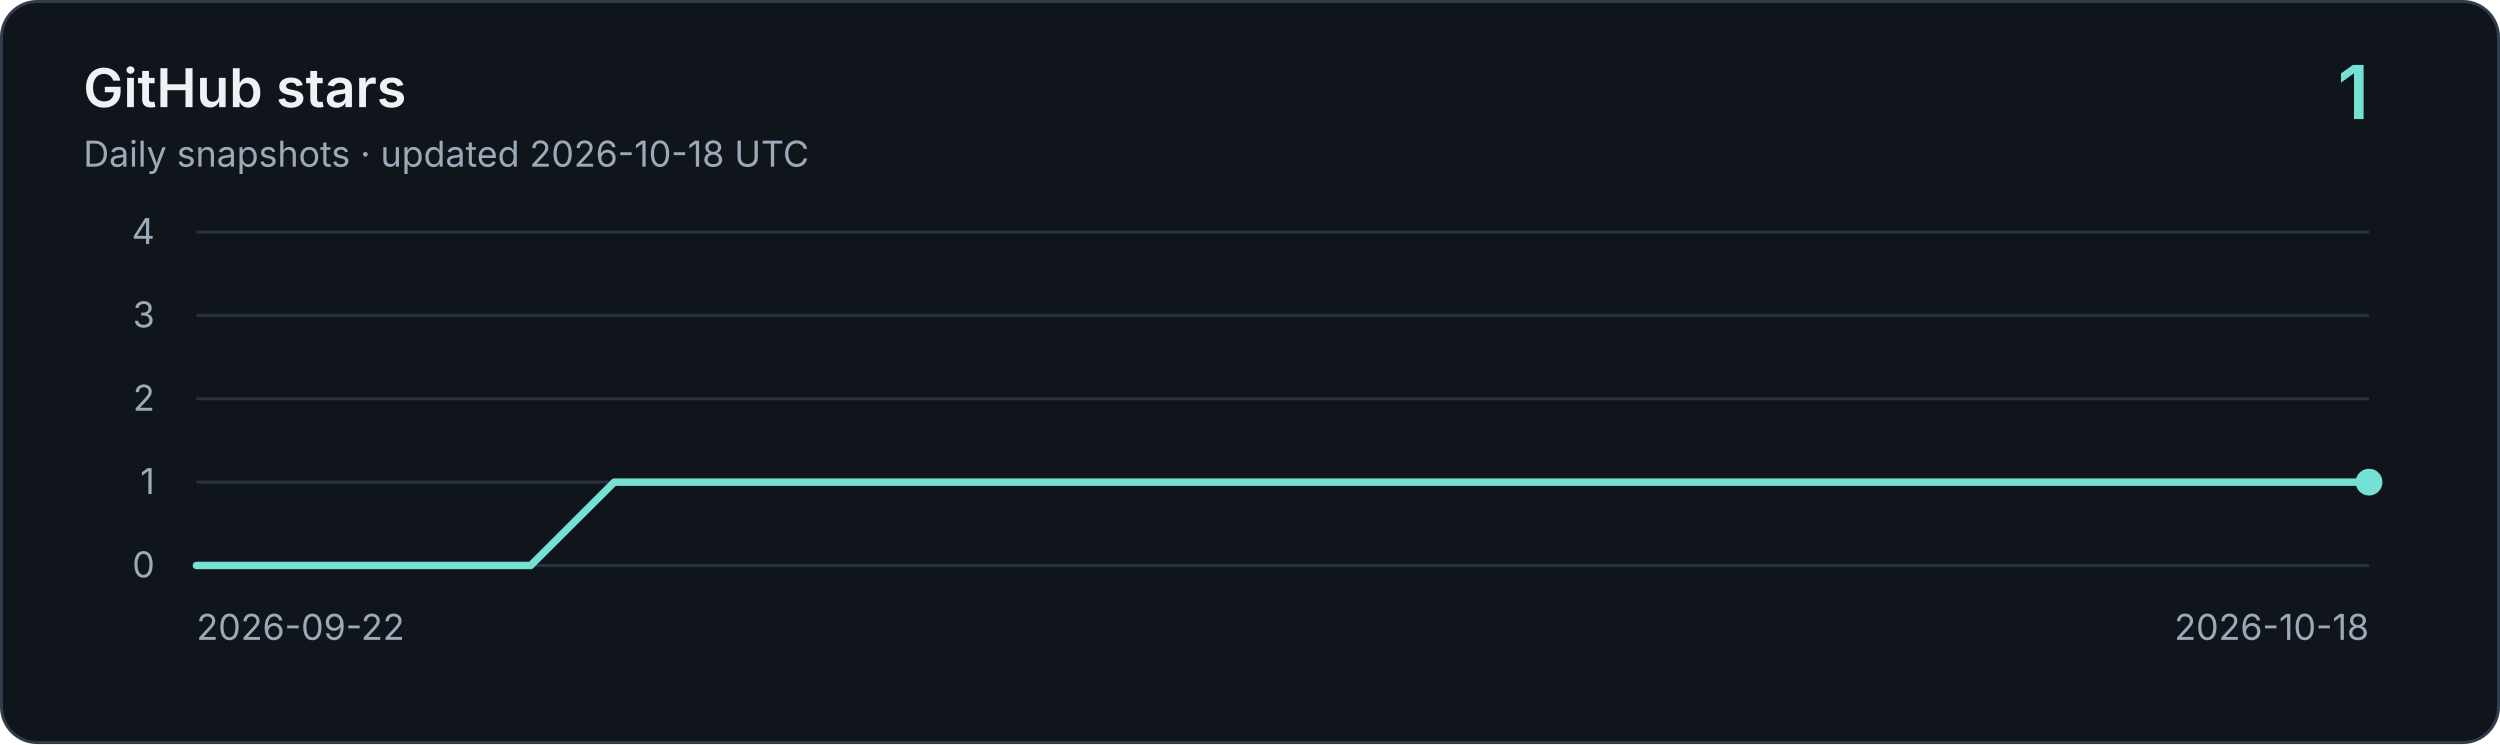
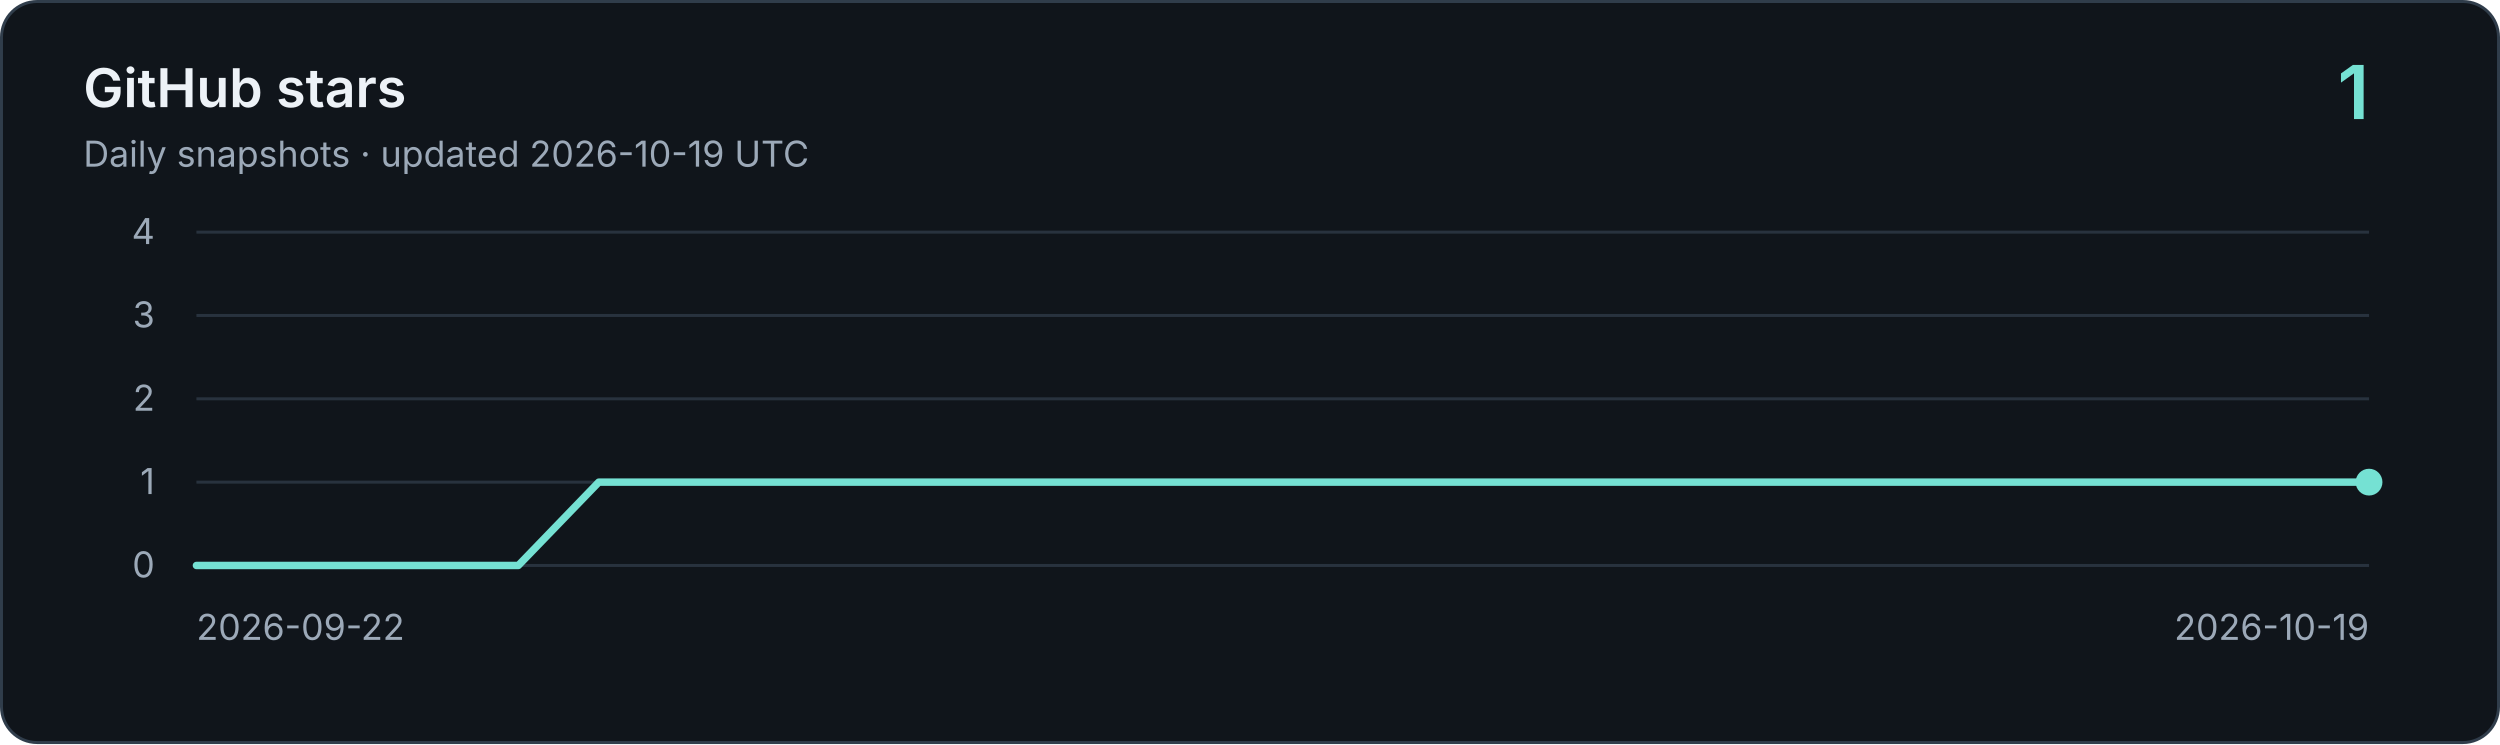
<svg xmlns="http://www.w3.org/2000/svg" width="840" height="250" viewBox="0 0 840 250" role="img" aria-labelledby="title description">
  <rect x="0.5" y="0.5" width="839" height="249" rx="12" fill="#10151b" stroke="#303d4b" />
  <g font-family="-apple-system,BlinkMacSystemFont,Segoe UI,sans-serif">
    <text x="28" y="36" fill="#edf2f7" font-size="18" font-weight="600">GitHub stars</text>
-     <text x="28" y="56" fill="#9ca9b8" font-size="12">Daily snapshots · updated 2026-10-18 UTC</text>
+     <text x="28" y="56" fill="#9ca9b8" font-size="12">Daily snapshots · updated 2026-10-19 UTC</text>
    <text x="796" y="40" text-anchor="end" fill="#75e1d3" font-size="25" font-weight="600">1</text>
    <path d="M66 190H796" stroke="#28323e" />
    <text x="52" y="194" text-anchor="end" fill="#9ca9b8" font-size="12">0</text>
    <path d="M66 162H796" stroke="#28323e" />
    <text x="52" y="166" text-anchor="end" fill="#9ca9b8" font-size="12">1</text>
    <path d="M66 134H796" stroke="#28323e" />
    <text x="52" y="138" text-anchor="end" fill="#9ca9b8" font-size="12">2</text>
    <path d="M66 106H796" stroke="#28323e" />
    <text x="52" y="110" text-anchor="end" fill="#9ca9b8" font-size="12">3</text>
    <path d="M66 78H796" stroke="#28323e" />
    <text x="52" y="82" text-anchor="end" fill="#9ca9b8" font-size="12">4</text>
-     <polyline points="66.00,190.00 94.08,190.00 122.15,190.00 150.23,190.00 178.31,190.00 206.38,162.00 234.46,162.00 262.54,162.00 290.62,162.00 318.69,162.00 346.77,162.00 374.85,162.00 402.92,162.00 431.00,162.00 459.08,162.00 487.15,162.00 515.23,162.00 543.31,162.00 571.38,162.00 599.46,162.00 627.54,162.00 655.62,162.00 683.69,162.00 711.77,162.00 739.85,162.00 767.92,162.00 796.00,162.00" fill="none" stroke="#75e1d3" stroke-width="2.5" stroke-linecap="round" stroke-linejoin="round" />
+     <polyline points="66.00,190.00 93.04,190.00 120.07,190.00 147.11,190.00 174.15,190.00 201.19,162.00 228.22,162.00 255.26,162.00 282.30,162.00 309.33,162.00 336.37,162.00 363.41,162.00 390.44,162.00 417.48,162.00 444.52,162.00 471.56,162.00 498.59,162.00 525.63,162.00 552.67,162.00 579.70,162.00 606.74,162.00 633.78,162.00 660.81,162.00 687.85,162.00 714.89,162.00 741.93,162.00 768.96,162.00 796.00,162.00" fill="none" stroke="#75e1d3" stroke-width="2.5" stroke-linecap="round" stroke-linejoin="round" />
    <circle cx="796.00" cy="162.00" r="4.5" fill="#75e1d3" />
    <g fill="#9ca9b8" font-size="12">
      <text x="66" y="215">2026-09-22</text>
-       <text x="796" y="215" text-anchor="end">2026-10-18</text>
+       <text x="796" y="215" text-anchor="end">2026-10-19</text>
    </g>
  </g>
</svg>
